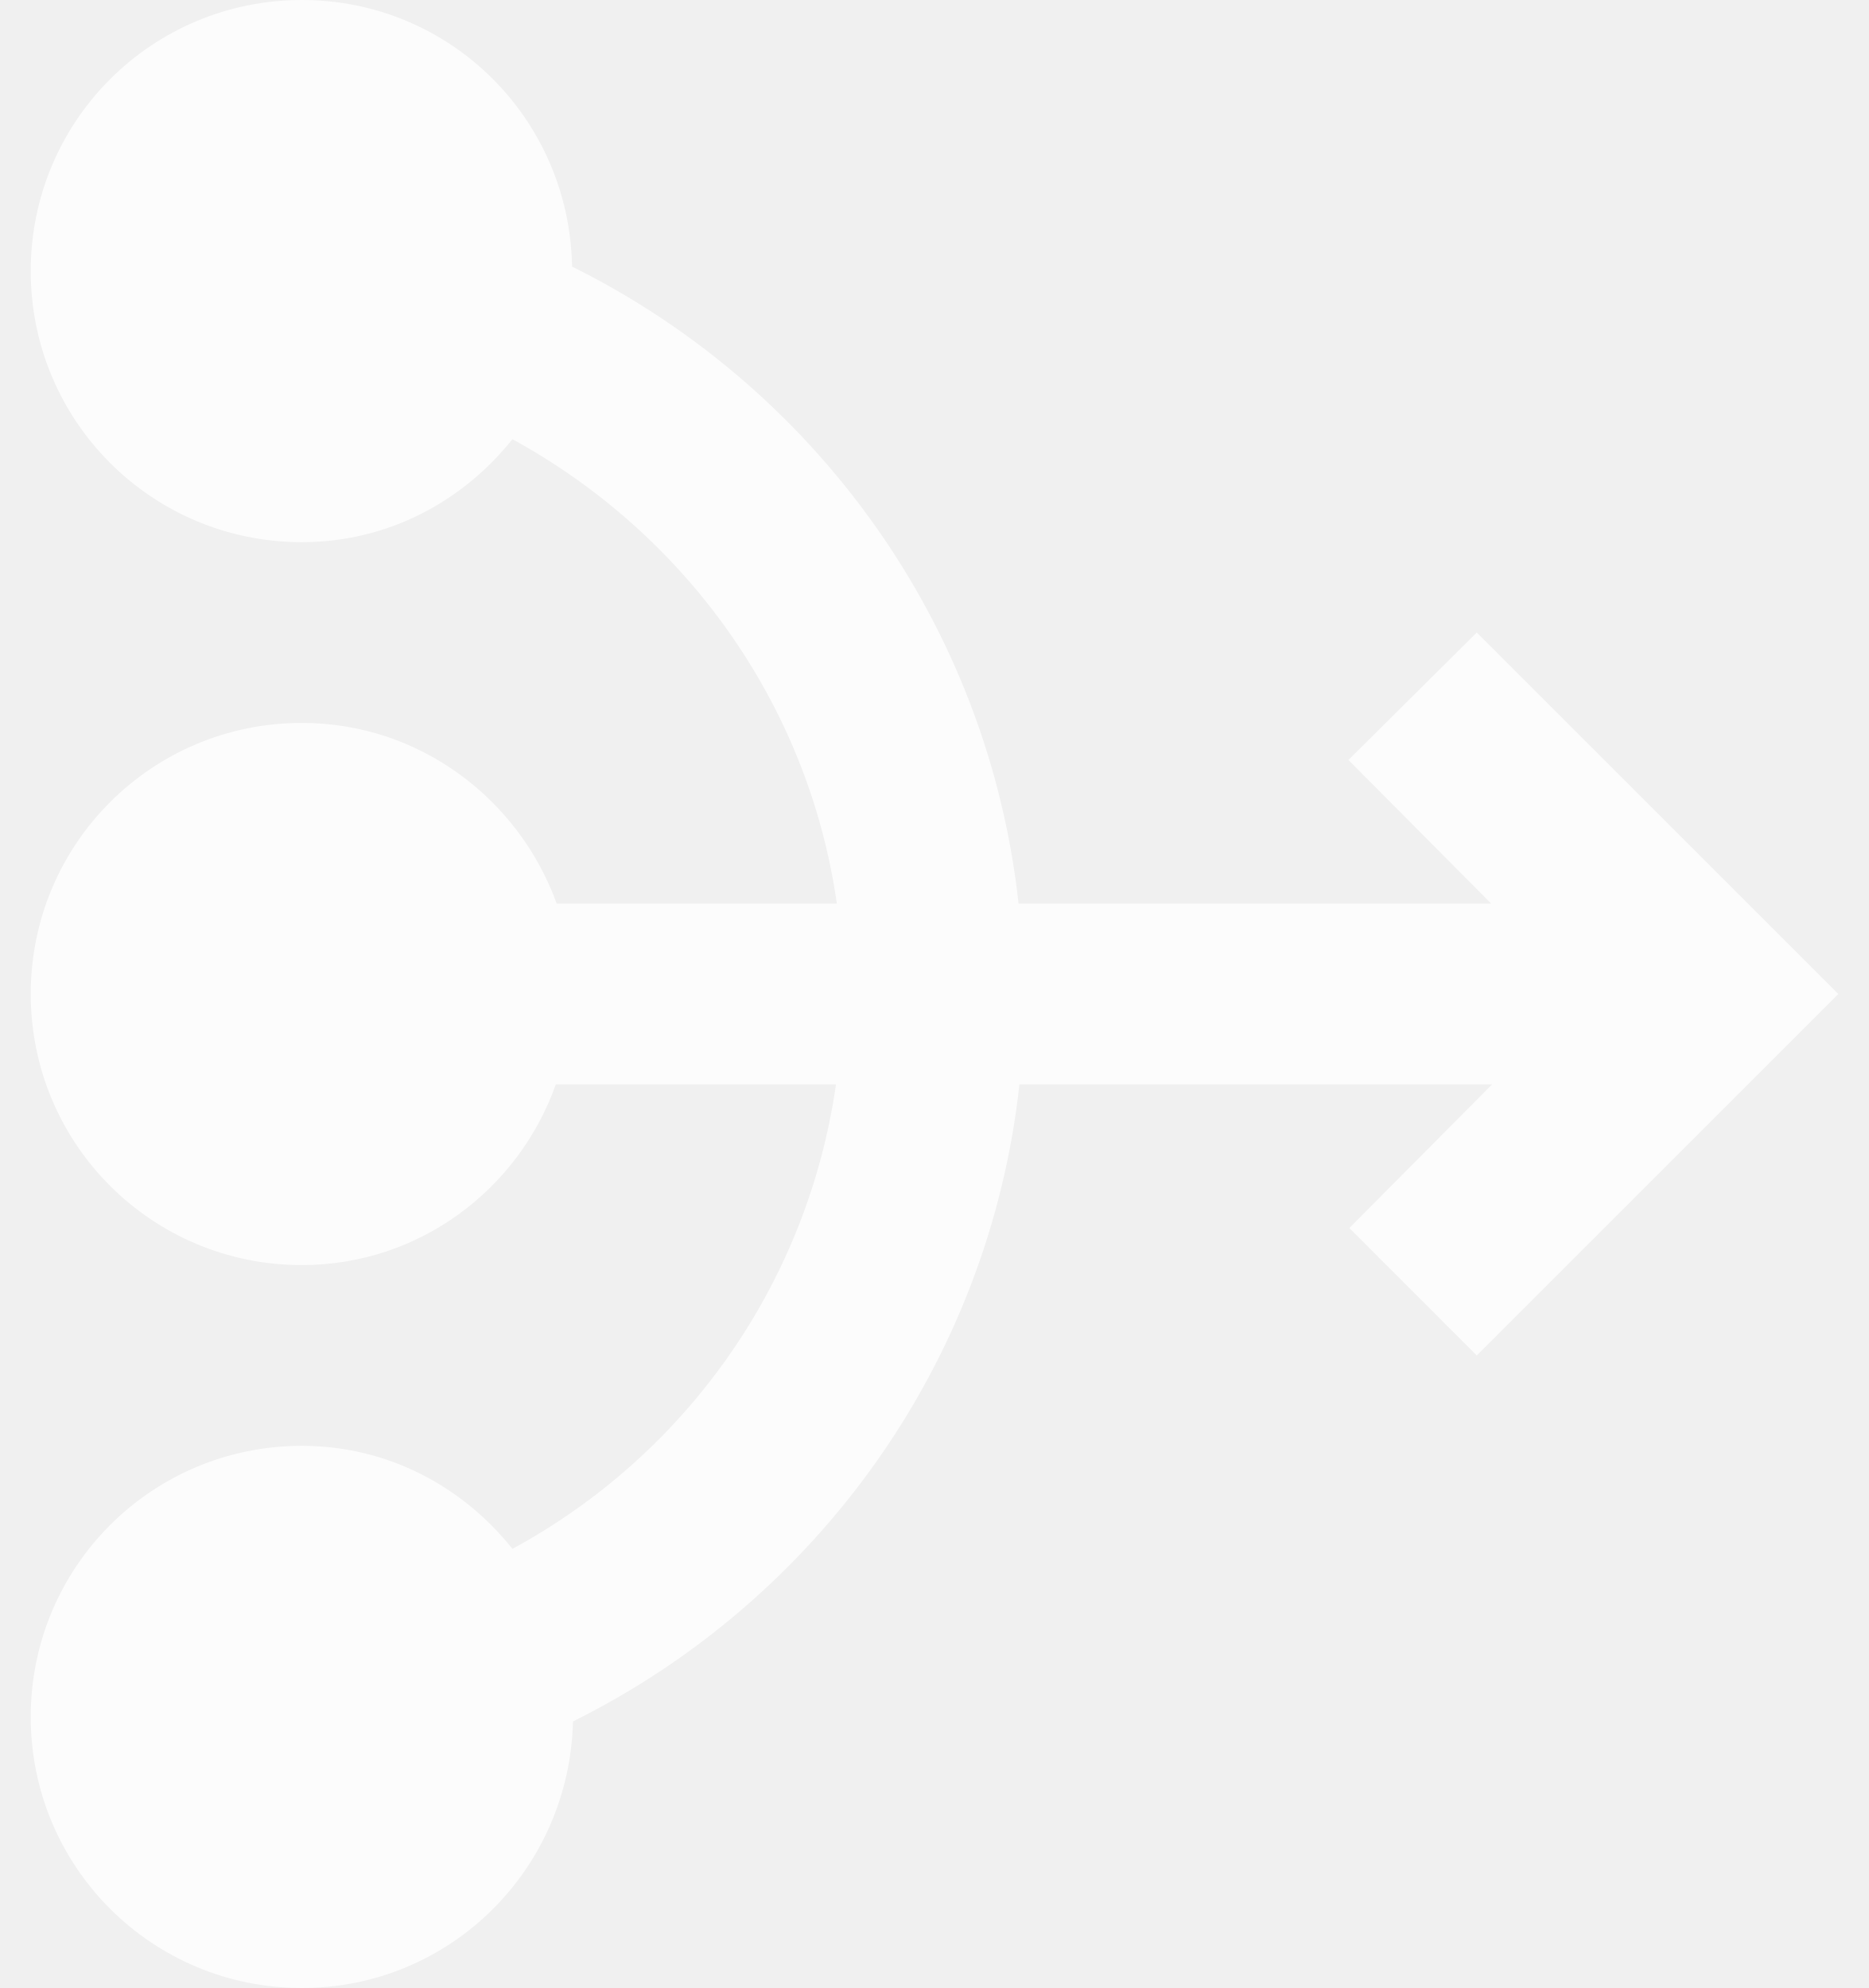
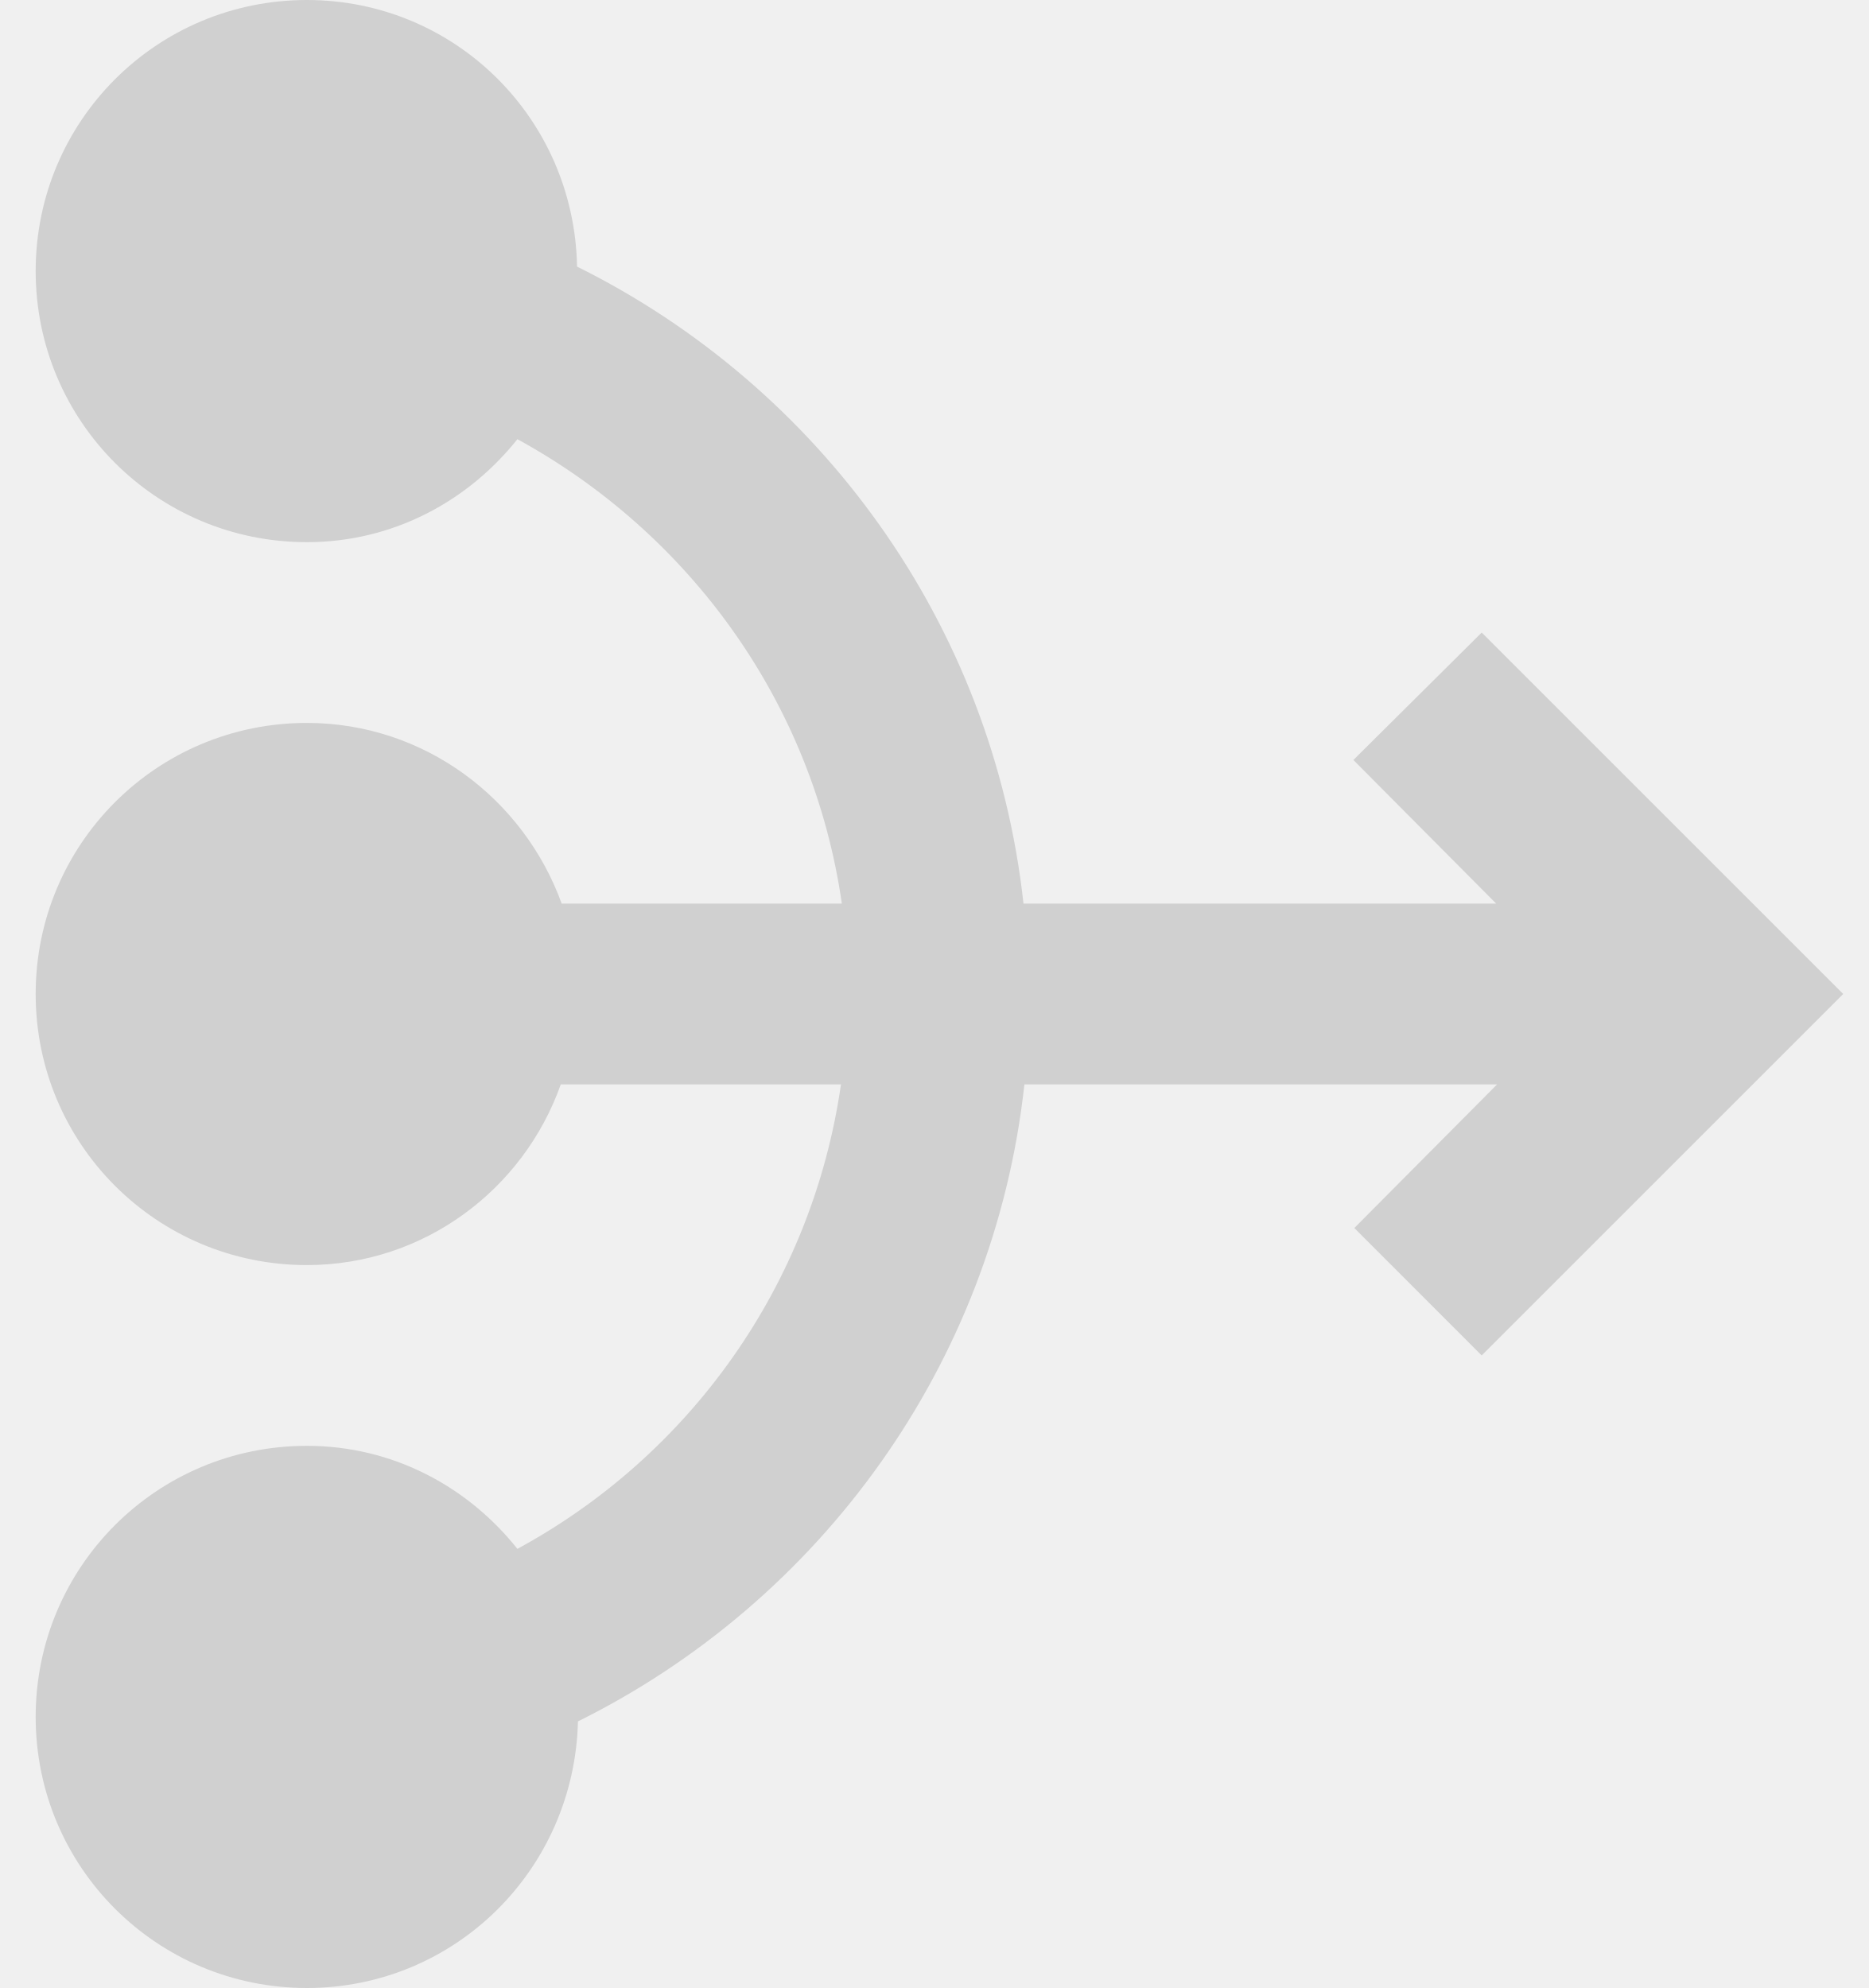
<svg xmlns="http://www.w3.org/2000/svg" width="47" height="50" viewBox="0 0 47 50" fill="none">
-   <path d="M46.227 25L37.136 34.091L33.932 30.886L37.523 27.273H25.636C24.864 34.318 20.5 40.273 14.409 43.295C14.318 47.023 11.318 50 7.591 50C3.818 50 0.773 46.955 0.773 43.182C0.773 39.409 3.818 36.364 7.591 36.364C9.75 36.364 11.636 37.386 12.886 38.955C17.204 36.614 20.295 32.341 21.023 27.273H13.977C13.045 29.909 10.545 31.818 7.591 31.818C3.818 31.818 0.773 28.773 0.773 25C0.773 21.227 3.818 18.182 7.591 18.182C10.545 18.182 13.045 20.091 14 22.727H21.045C20.318 17.659 17.204 13.409 12.886 11.046C11.636 12.614 9.75 13.636 7.591 13.636C3.818 13.636 0.773 10.591 0.773 6.818C0.773 3.045 3.818 0 7.591 0C11.318 0 14.318 2.977 14.386 6.705C20.477 9.727 24.841 15.682 25.614 22.727H37.5L33.909 19.114L37.136 15.909L46.227 25Z" fill="white" fill-opacity="0.8" />
+   <path d="M46.352 25L37.261 34.091L34.057 30.886L37.648 27.273H25.761C24.988 34.318 20.625 40.273 14.534 43.295C14.443 47.023 11.443 50 7.716 50C3.943 50 0.897 46.955 0.897 43.182C0.897 39.409 3.943 36.364 7.716 36.364C9.875 36.364 11.761 37.386 13.011 38.955C17.329 36.614 20.42 32.341 21.148 27.273H14.102C13.17 29.909 10.67 31.818 7.716 31.818C3.943 31.818 0.897 28.773 0.897 25C0.897 21.227 3.943 18.182 7.716 18.182C10.67 18.182 13.17 20.091 14.125 22.727H21.17C20.443 17.659 17.329 13.409 13.011 11.046C11.761 12.614 9.875 13.636 7.716 13.636C3.943 13.636 0.897 10.591 0.897 6.818C0.897 3.045 3.943 0 7.716 0C11.443 0 14.443 2.977 14.511 6.705C20.602 9.727 24.966 15.682 25.738 22.727H37.625L34.034 19.114L37.261 15.909L46.352 25Z" fill="#D0D0D0" />
</svg>
